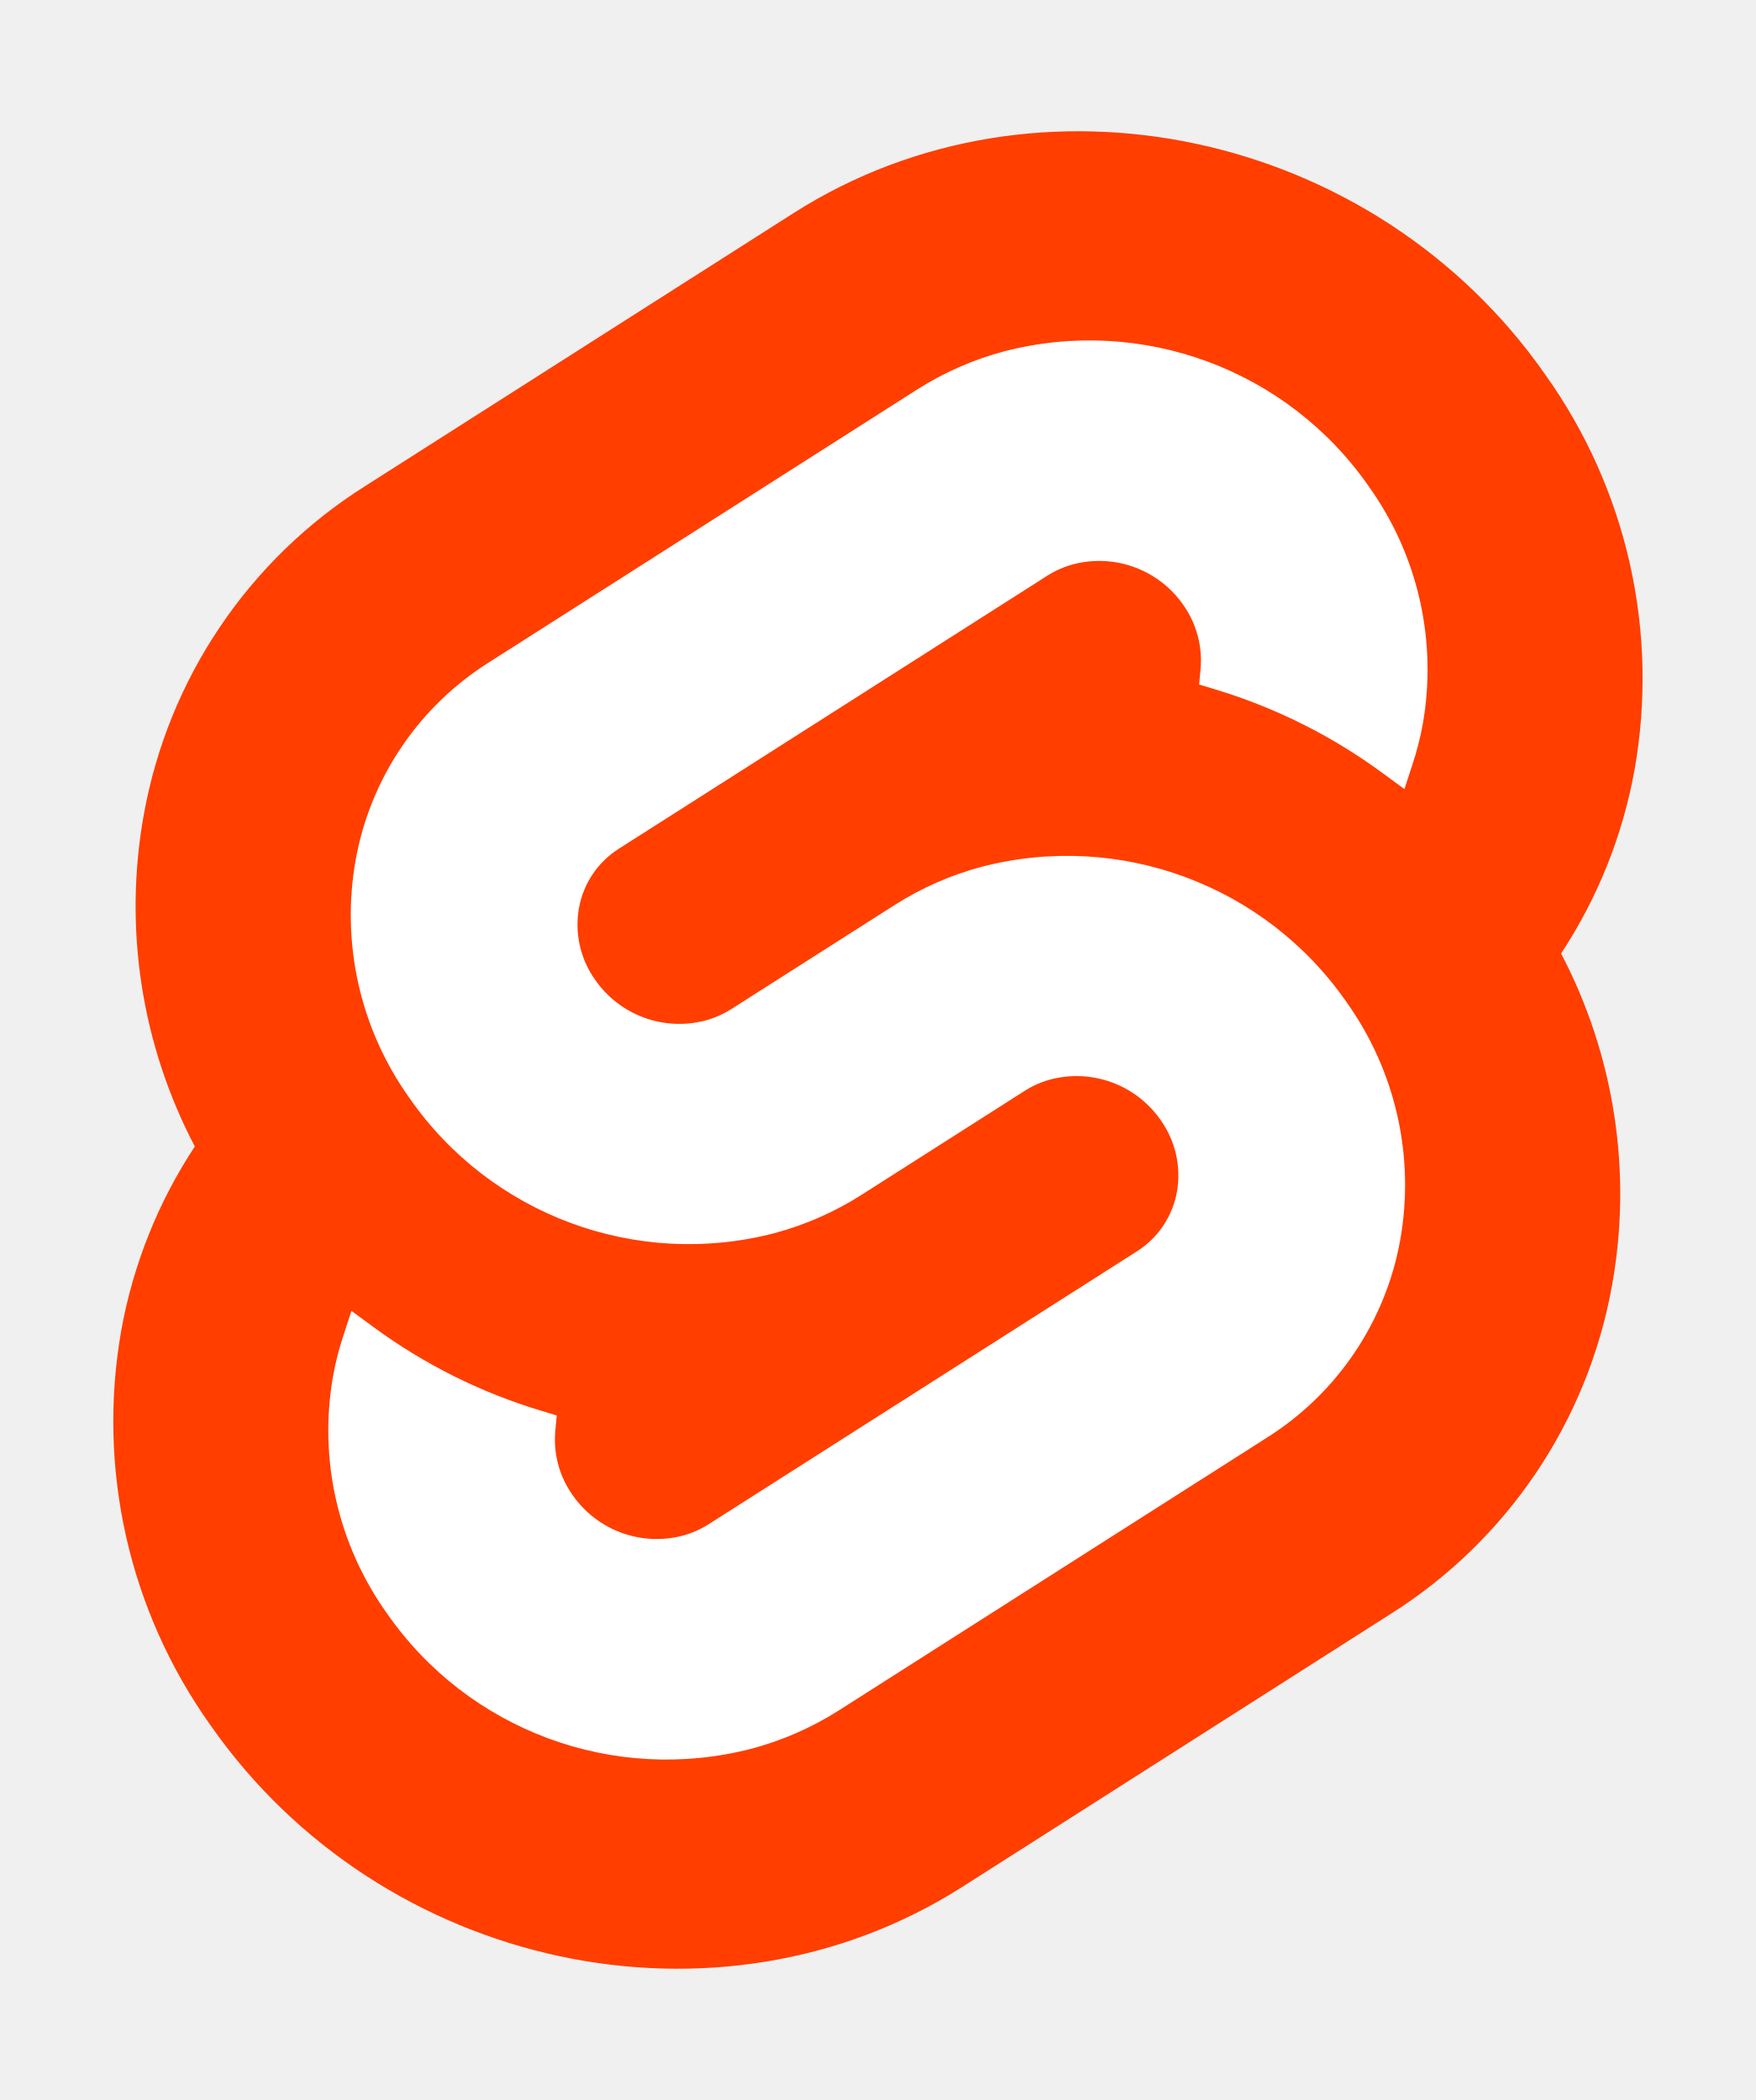
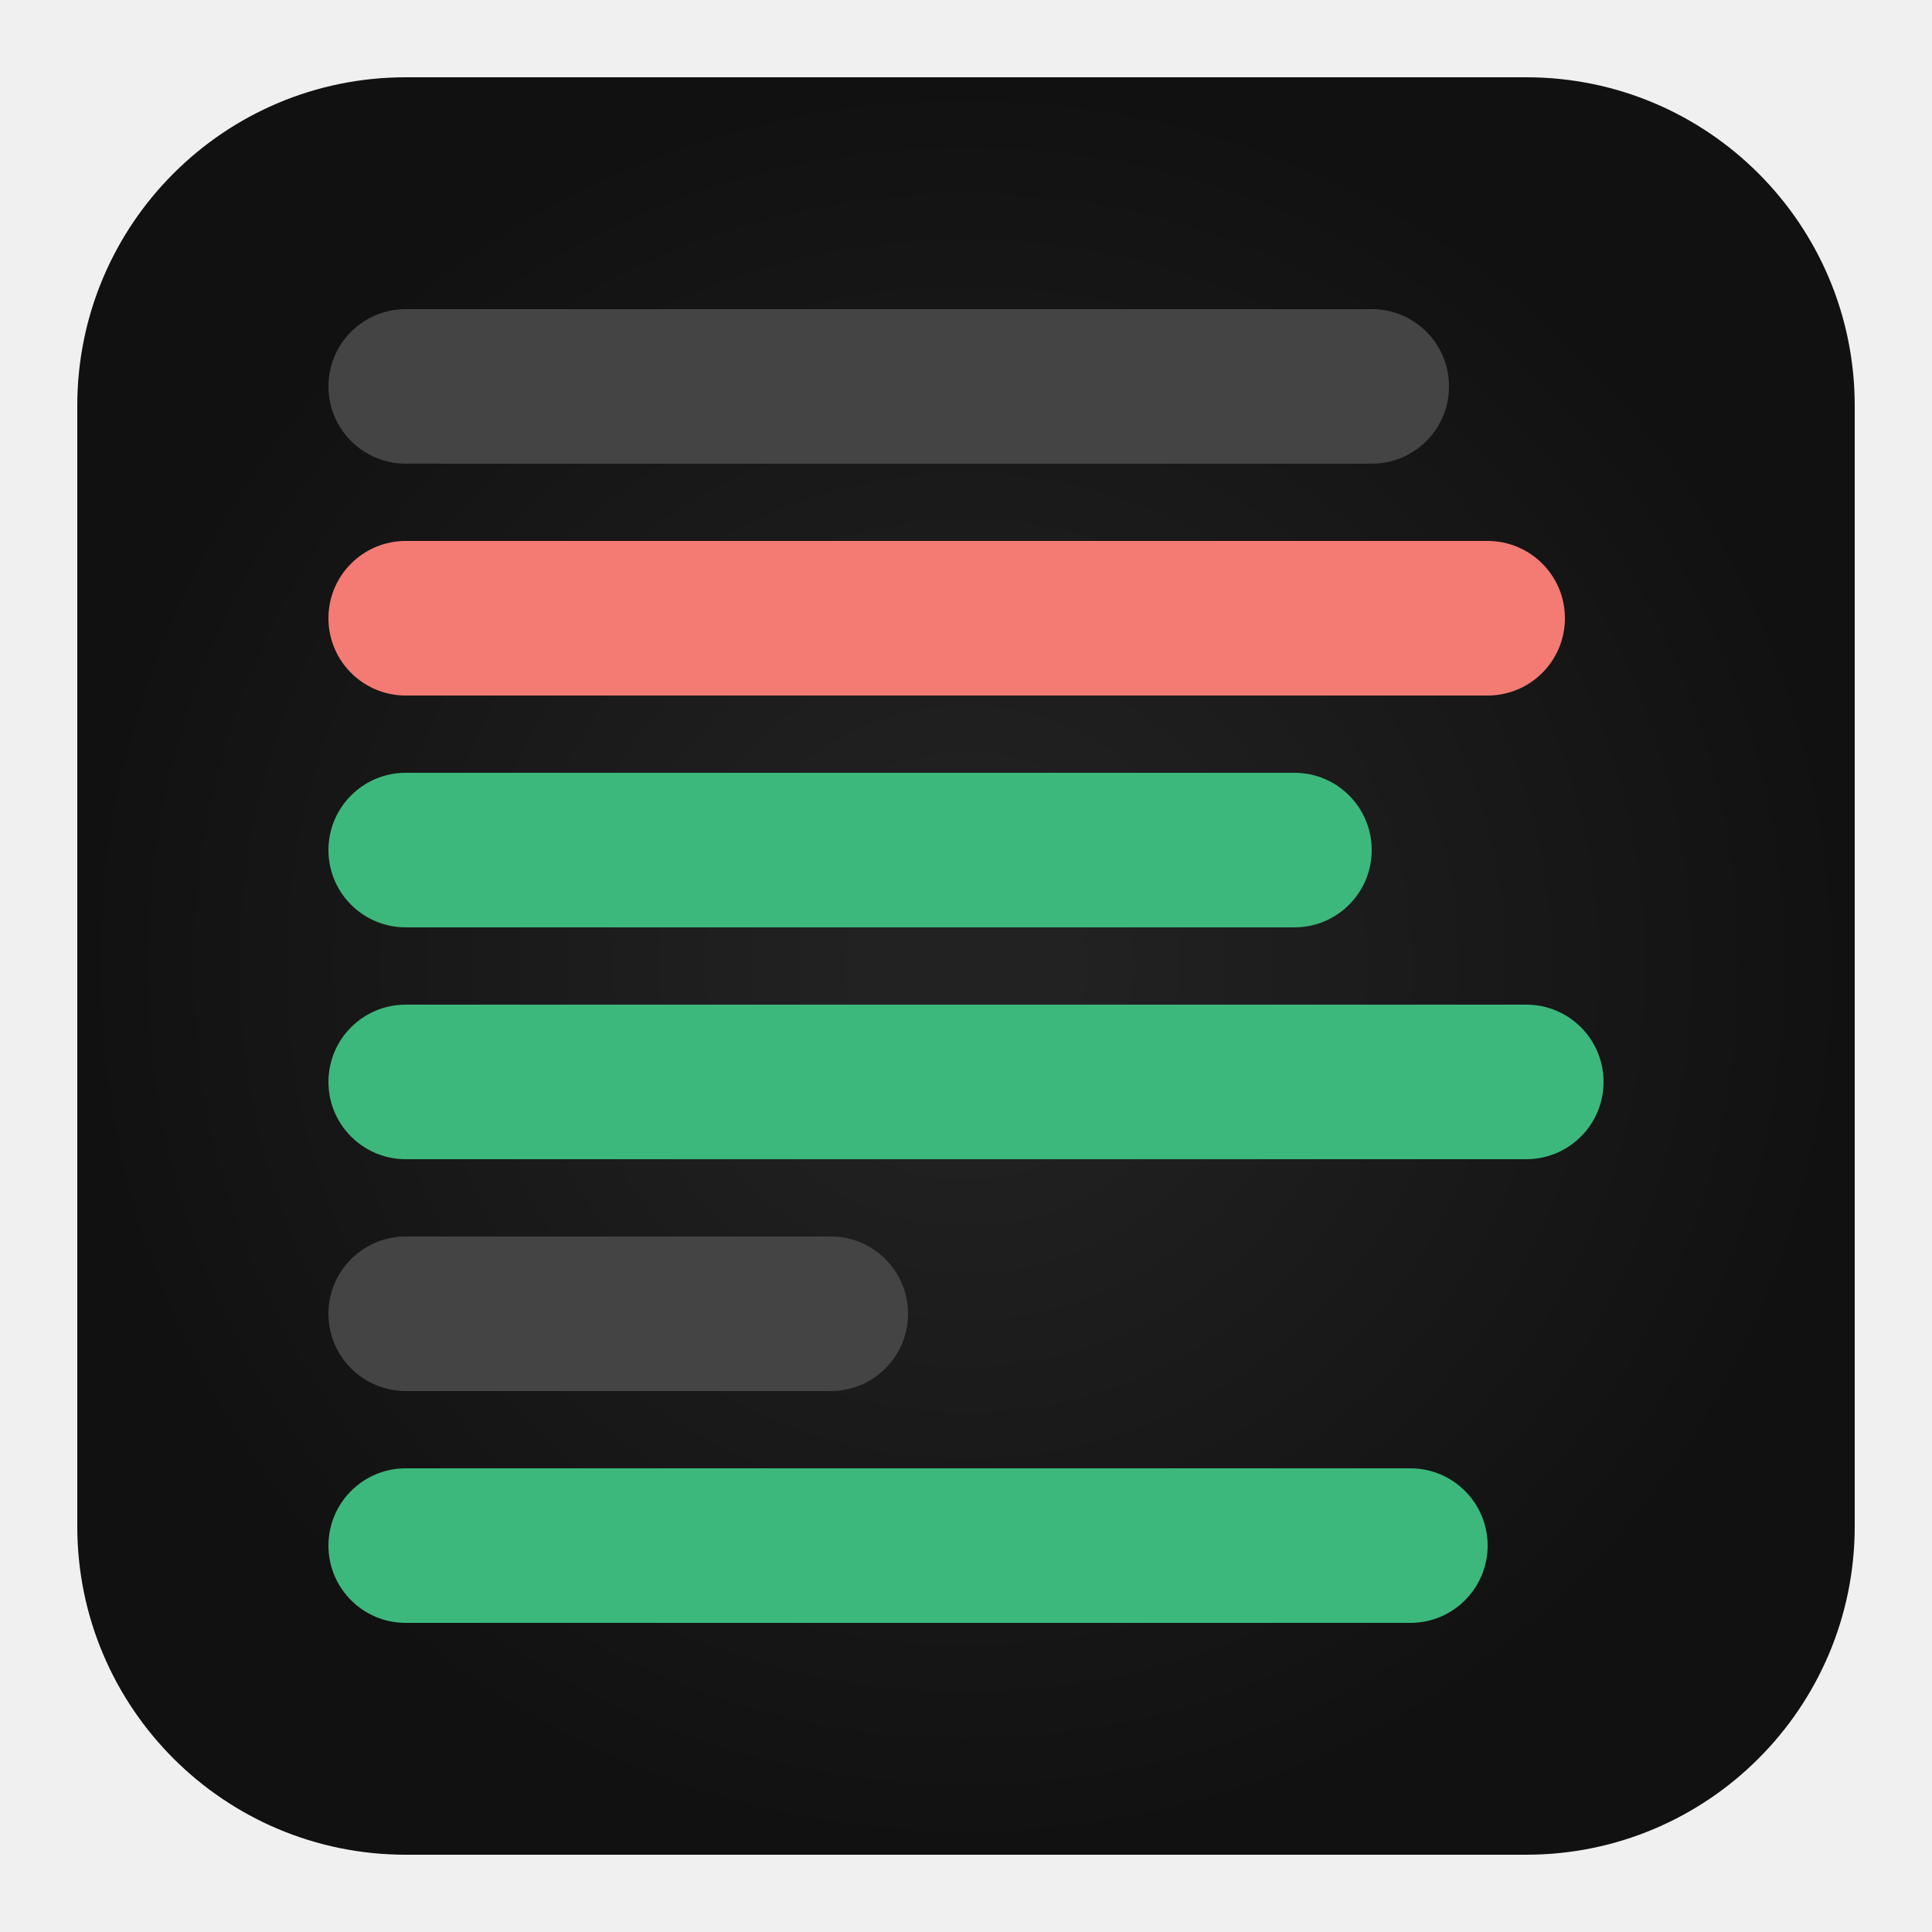
- <svg xmlns="http://www.w3.org/2000/svg" width="107" height="128" viewBox="0 0 107 128">
-   <path d="M94.157 22.819c-10.4-14.885-30.94-19.297-45.792-9.835L22.282 29.608A29.92 29.92 0 0 0 8.764 49.65a31.5 31.5 0 0 0 3.108 20.231 30 30 0 0 0-4.477 11.183 31.9 31.9 0 0 0 5.448 24.116c10.402 14.887 30.942 19.297 45.791 9.835l26.083-16.624A29.92 29.92 0 0 0 98.235 78.35a31.53 31.53 0 0 0-3.105-20.232 30 30 0 0 0 4.474-11.182 31.88 31.88 0 0 0-5.447-24.116" style="fill:#ff3e00" />
-   <path d="M45.817 106.582a20.72 20.72 0 0 1-22.237-8.243 19.17 19.17 0 0 1-3.277-14.503 18 18 0 0 1 .624-2.435l.49-1.498 1.337.981a33.6 33.6 0 0 0 10.203 5.098l.97.294-.09.968a5.85 5.85 0 0 0 1.052 3.878 6.24 6.24 0 0 0 6.695 2.485 5.8 5.8 0 0 0 1.603-.704L69.27 76.28a5.43 5.43 0 0 0 2.45-3.631 5.8 5.8 0 0 0-.987-4.371 6.24 6.24 0 0 0-6.698-2.487 5.7 5.7 0 0 0-1.6.704l-9.953 6.345a19 19 0 0 1-5.296 2.326 20.72 20.72 0 0 1-22.237-8.243 19.17 19.17 0 0 1-3.277-14.502 17.99 17.99 0 0 1 8.13-12.052l26.081-16.623a19 19 0 0 1 5.3-2.329 20.72 20.72 0 0 1 22.237 8.243 19.17 19.17 0 0 1 3.277 14.503 18 18 0 0 1-.624 2.435l-.49 1.498-1.337-.98a33.6 33.6 0 0 0-10.203-5.1l-.97-.294.09-.968a5.86 5.86 0 0 0-1.052-3.878 6.24 6.24 0 0 0-6.696-2.485 5.8 5.8 0 0 0-1.602.704L37.73 51.72a5.42 5.42 0 0 0-2.449 3.63 5.79 5.79 0 0 0 .986 4.372 6.24 6.24 0 0 0 6.698 2.486 5.8 5.8 0 0 0 1.602-.704l9.952-6.342a19 19 0 0 1 5.295-2.328 20.72 20.72 0 0 1 22.237 8.242 19.17 19.17 0 0 1 3.277 14.503 18 18 0 0 1-8.13 12.053l-26.081 16.622a19 19 0 0 1-5.3 2.328" style="fill:#fff" />
+ <svg xmlns="http://www.w3.org/2000/svg" viewBox="0 0 500 500" width="500px" height="500px">
+   <defs>
+     <linearGradient id="gradient-1">
+       <stop offset="0.11" style="stop-color: rgb(34, 34, 34);" />
+       <stop offset="1" style="stop-color: rgb(17, 17, 17);" />
+     </linearGradient>
+     <radialGradient id="gradient-1-0" href="#gradient-1" gradientUnits="userSpaceOnUse" cx="250" cy="250" r="230" />
+   </defs>
+   <rect style="fill: url(&quot;#gradient-1-0&quot;);" x="20" y="20" width="460" height="460" rx="85" ry="85" />
+   <g transform="matrix(1, 0, 0, 1, 5, 0)">
+     <rect x="80" y="80" width="290" height="40" style="fill: rgb(68, 68, 68);" rx="20" ry="20" />
+     <rect x="80" y="140" width="320" height="40" style="stroke-width: 1; fill: rgb(244, 123, 116);" rx="20" ry="20" />
+     <rect x="80" y="200" width="270" height="40" style="stroke-width: 1; fill: rgb(61, 184, 124);" rx="20" ry="20" />
+     <rect x="80" y="260" width="330" height="40" style="stroke-width: 1; fill: rgb(61, 184, 124);" rx="20" ry="20" />
+     <rect x="80" y="320" width="150" height="40" style="fill: rgb(68, 68, 68); stroke-width: 1;" rx="20" ry="20" />
+     <rect x="80" y="380" width="300" height="40" style="stroke-width: 1; fill: rgb(61, 184, 124);" rx="20" ry="20" />
+   </g>
</svg>
